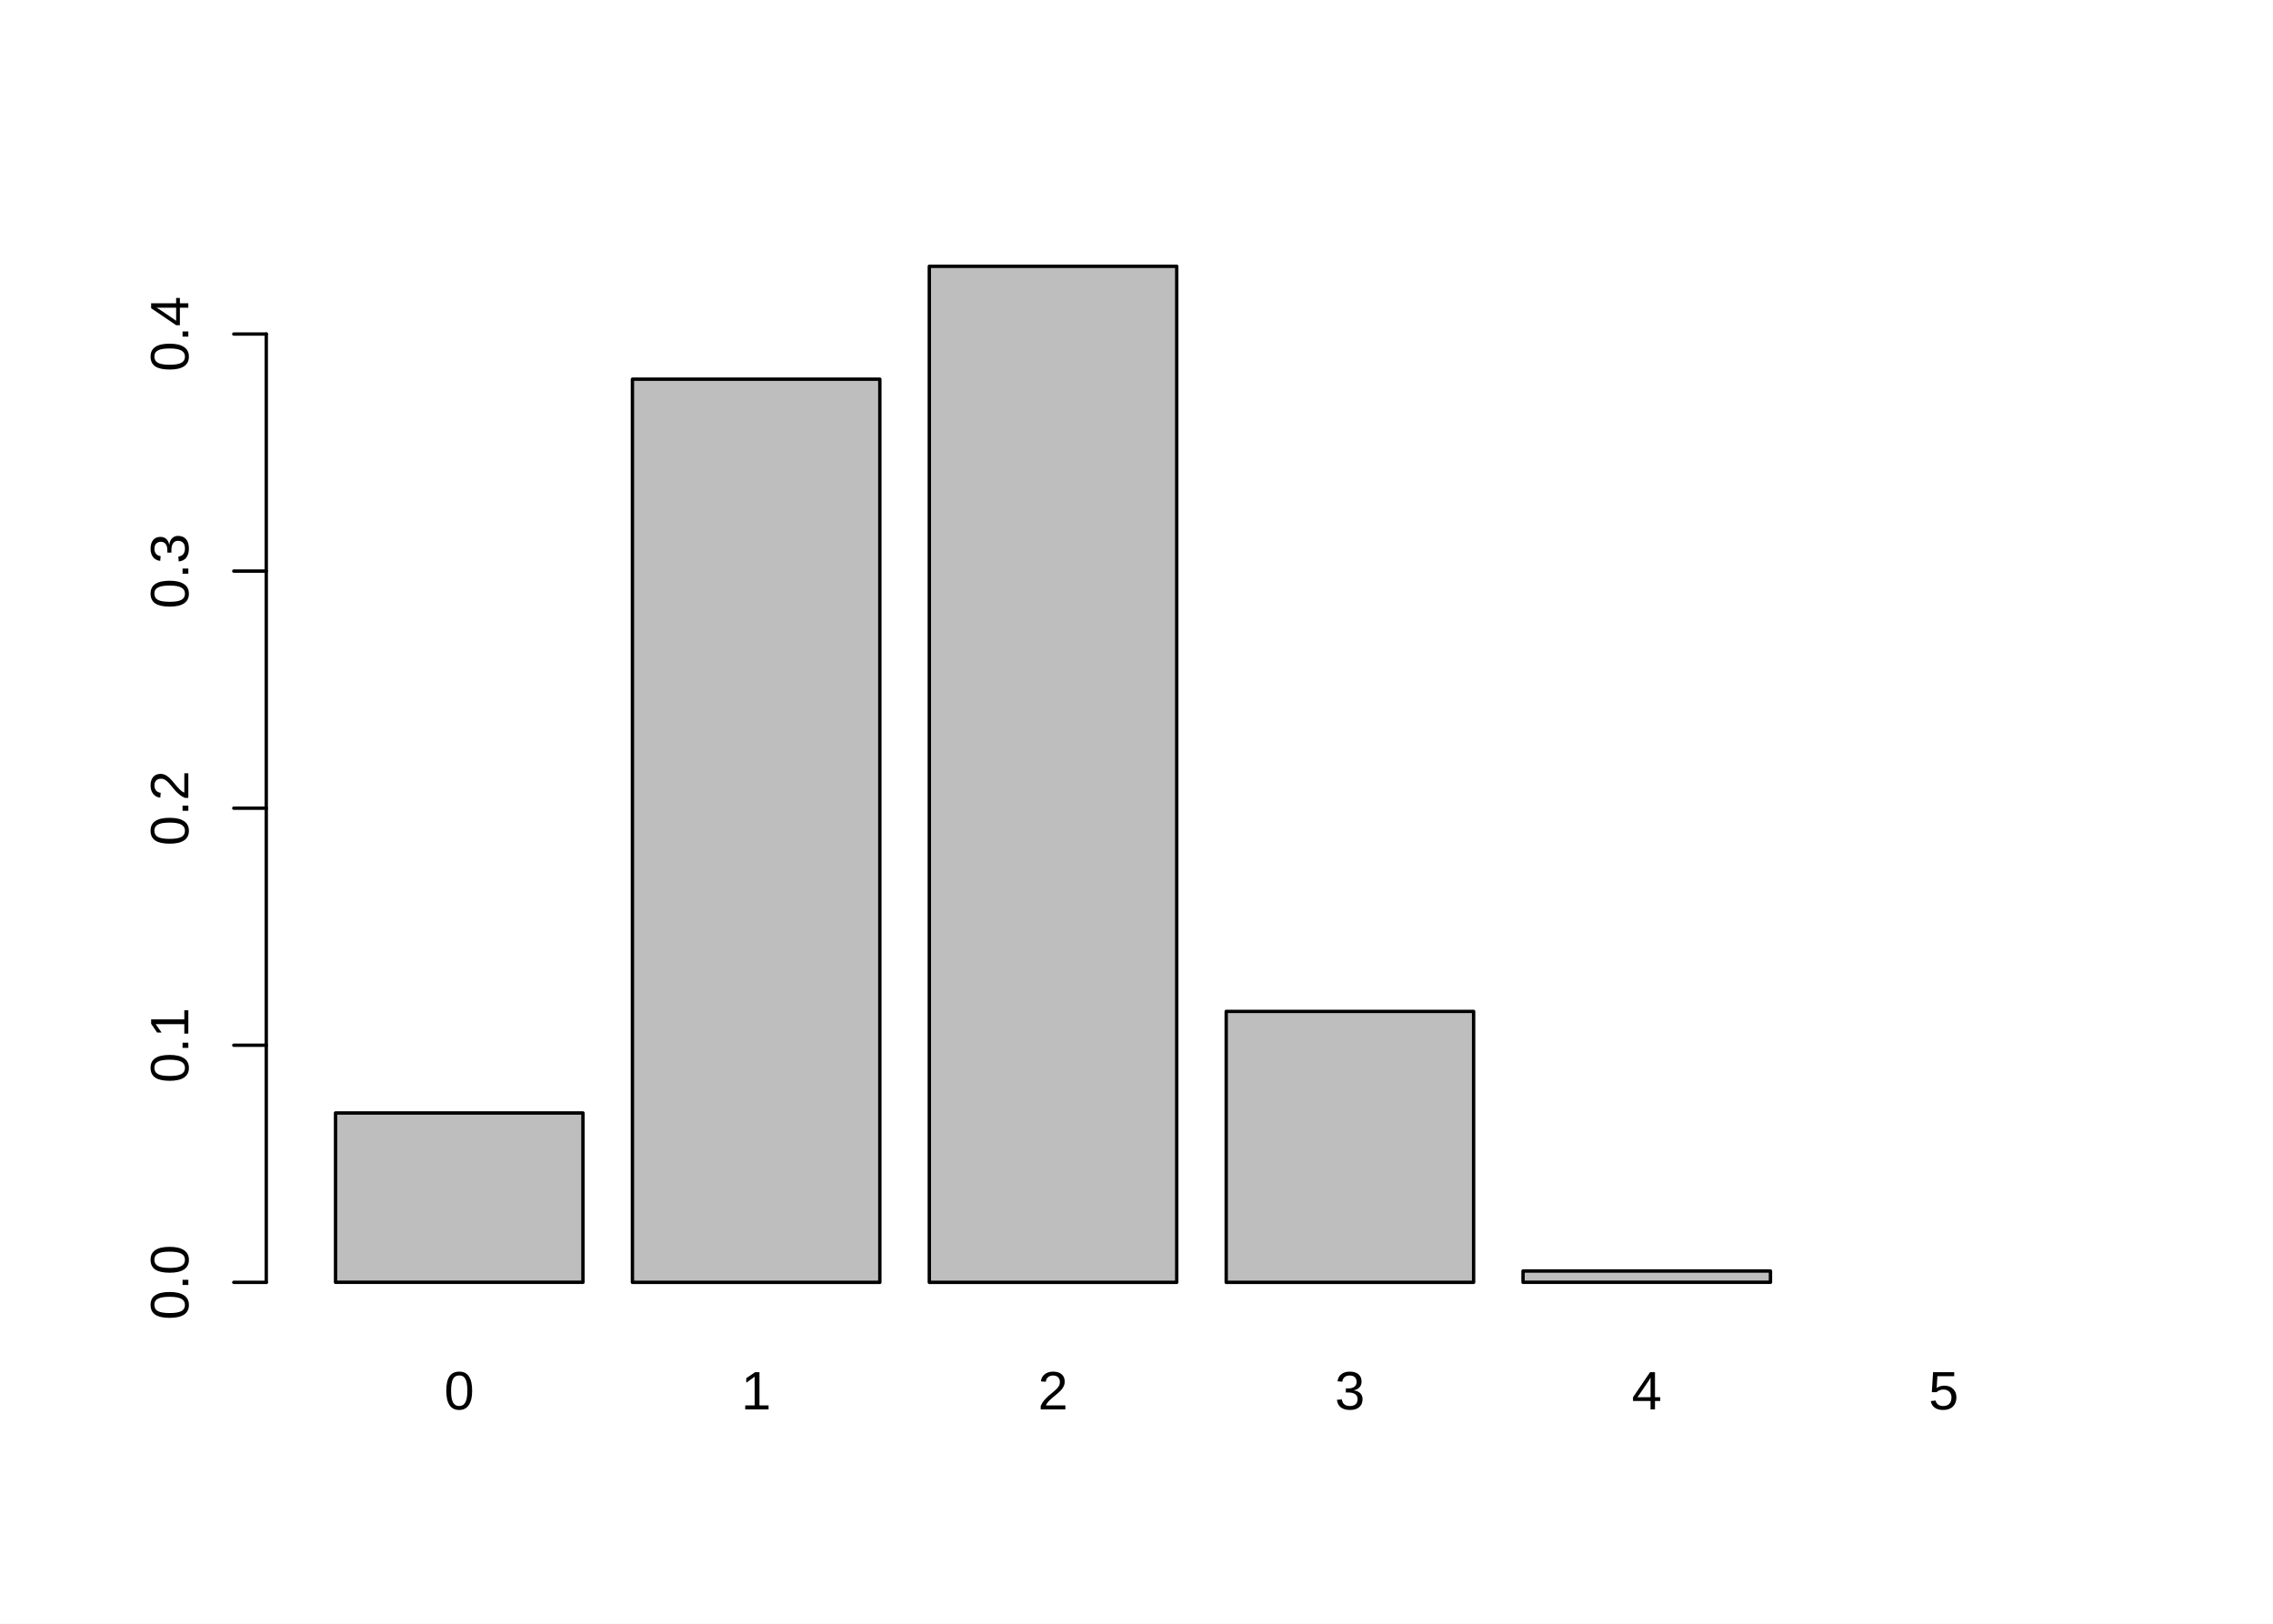
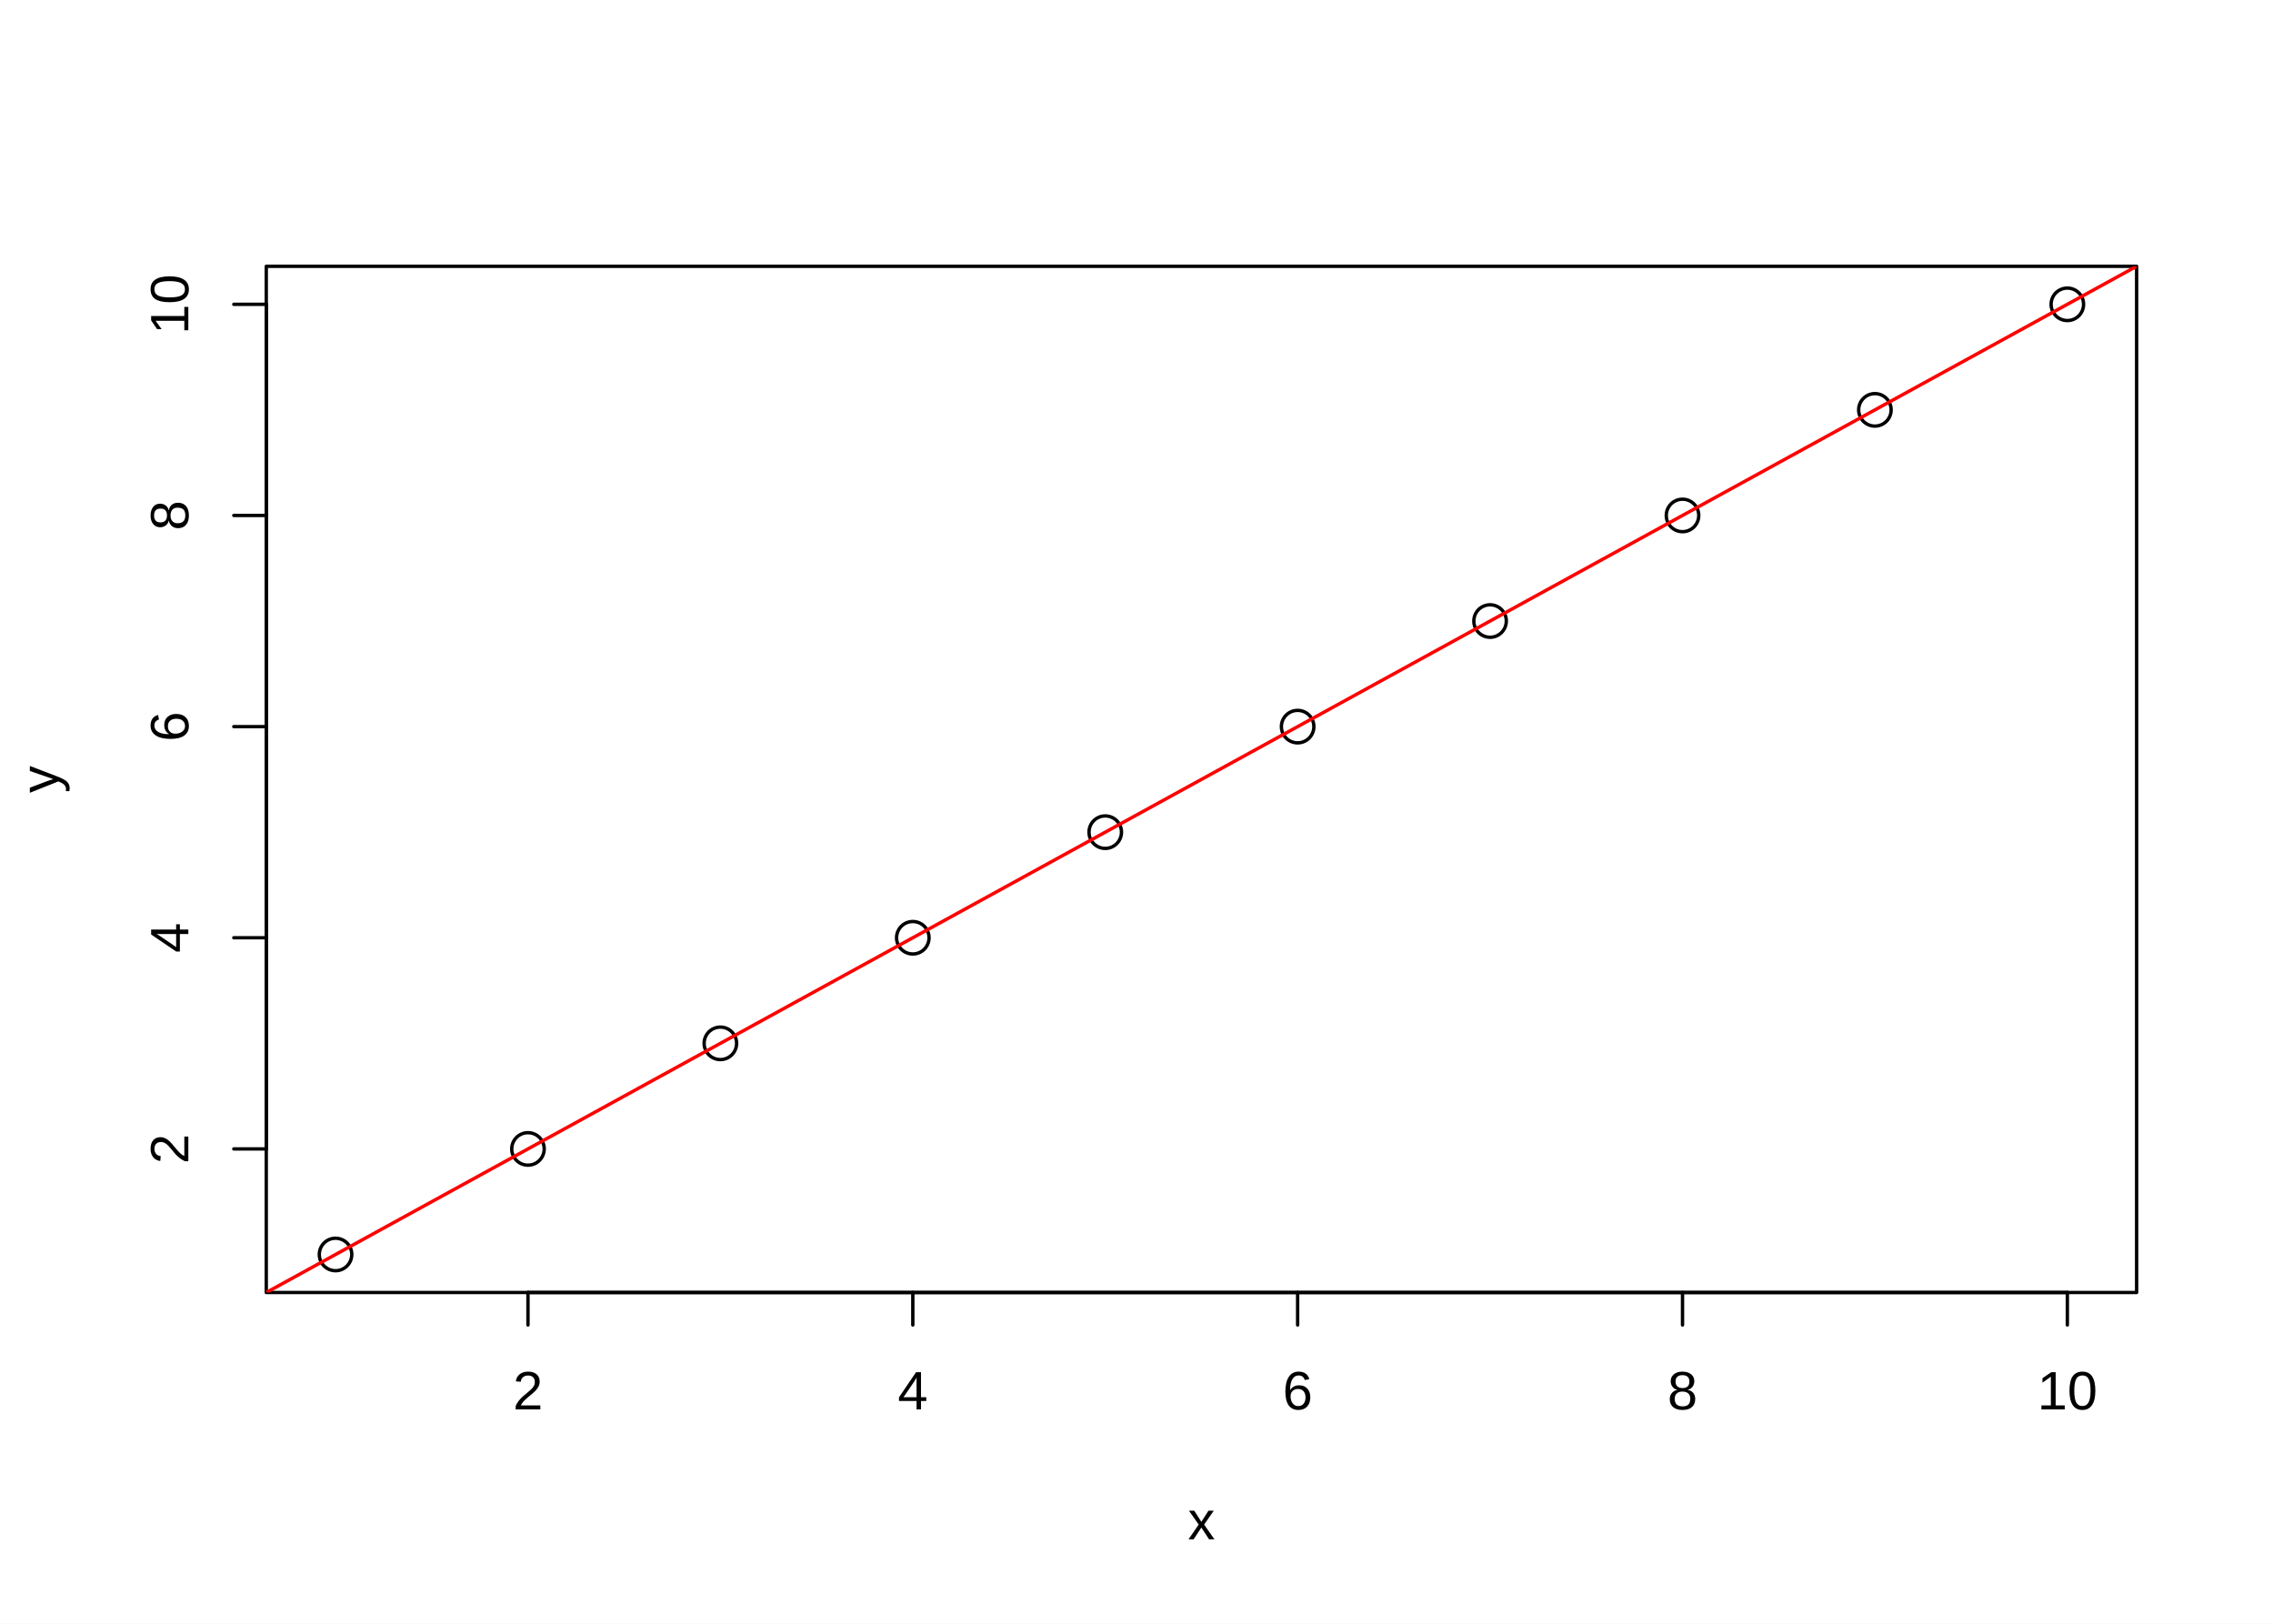
<svg xmlns="http://www.w3.org/2000/svg" viewBox="0 0 504.00 360.00">
  <defs>
    <style type="text/css">
    line, polyline, polygon, path, rect, circle {
      fill: none;
      stroke: #000000;
      stroke-linecap: round;
      stroke-linejoin: round;
      stroke-miterlimit: 10.00;
    }
  </style>
  </defs>
  <rect width="100%" height="100%" style="stroke: none; fill: #FFFFFF;" />
-   <rect x="74.40" y="246.76" width="54.86" height="37.54" style="stroke-width: 0.75; fill: #BEBEBE;" />
-   <rect x="140.23" y="84.07" width="54.86" height="200.24" style="stroke-width: 0.75; fill: #BEBEBE;" />
-   <rect x="206.06" y="59.04" width="54.86" height="225.27" style="stroke-width: 0.75; fill: #BEBEBE;" />
-   <rect x="271.89" y="224.24" width="54.86" height="60.07" style="stroke-width: 0.75; fill: #BEBEBE;" />
-   <rect x="337.71" y="281.80" width="54.86" height="2.50" style="stroke-width: 0.75; fill: #BEBEBE;" />
-   <rect x="403.54" y="284.31" width="54.86" height="0.00" style="stroke-width: 0.75; fill: #BEBEBE;" />
-   <text x="98.49" y="312.48" style="font-size: 12.00px; font-family: Arial;" textLength="6.67px" lengthAdjust="spacingAndGlyphs">0</text>
-   <text x="164.32" y="312.48" style="font-size: 12.00px; font-family: Arial;" textLength="6.67px" lengthAdjust="spacingAndGlyphs">1</text>
-   <text x="230.15" y="312.48" style="font-size: 12.00px; font-family: Arial;" textLength="6.67px" lengthAdjust="spacingAndGlyphs">2</text>
-   <text x="295.98" y="312.48" style="font-size: 12.00px; font-family: Arial;" textLength="6.67px" lengthAdjust="spacingAndGlyphs">3</text>
-   <text x="361.81" y="312.48" style="font-size: 12.00px; font-family: Arial;" textLength="6.67px" lengthAdjust="spacingAndGlyphs">4</text>
-   <text x="427.63" y="312.48" style="font-size: 12.00px; font-family: Arial;" textLength="6.67px" lengthAdjust="spacingAndGlyphs">5</text>
-   <line x1="59.04" y1="284.31" x2="59.04" y2="74.06" style="stroke-width: 0.75;" />
-   <line x1="59.04" y1="284.31" x2="51.84" y2="284.31" style="stroke-width: 0.75;" />
-   <line x1="59.04" y1="231.74" x2="51.84" y2="231.74" style="stroke-width: 0.75;" />
-   <line x1="59.04" y1="179.18" x2="51.84" y2="179.18" style="stroke-width: 0.75;" />
-   <line x1="59.04" y1="126.62" x2="51.84" y2="126.62" style="stroke-width: 0.75;" />
-   <line x1="59.04" y1="74.06" x2="51.84" y2="74.06" style="stroke-width: 0.75;" />
-   <text transform="translate(41.76,292.65) rotate(-90)" style="font-size: 12.00px; font-family: Arial;" textLength="16.68px" lengthAdjust="spacingAndGlyphs">0.0</text>
-   <text transform="translate(41.76,240.09) rotate(-90)" style="font-size: 12.00px; font-family: Arial;" textLength="16.68px" lengthAdjust="spacingAndGlyphs">0.1</text>
-   <text transform="translate(41.76,187.52) rotate(-90)" style="font-size: 12.00px; font-family: Arial;" textLength="16.68px" lengthAdjust="spacingAndGlyphs">0.2</text>
-   <text transform="translate(41.76,134.96) rotate(-90)" style="font-size: 12.00px; font-family: Arial;" textLength="16.68px" lengthAdjust="spacingAndGlyphs">0.3</text>
-   <text transform="translate(41.76,82.40) rotate(-90)" style="font-size: 12.00px; font-family: Arial;" textLength="16.68px" lengthAdjust="spacingAndGlyphs">0.4</text>
+   <defs>
+     <clipPath id="cpNTkuMDR8NDczLjc2fDI4Ni41Nnw1OS4wNA==">
+       <rect x="59.04" y="59.04" width="414.72" height="227.52" />
+     </clipPath>
+   </defs>
+   <circle cx="74.40" cy="278.13" r="2.70pt" style="stroke-width: 0.75;" clip-path="url(#cpNTkuMDR8NDczLjc2fDI4Ni41Nnw1OS4wNA==)" />
+   <circle cx="117.07" cy="254.73" r="2.70pt" style="stroke-width: 0.75;" clip-path="url(#cpNTkuMDR8NDczLjc2fDI4Ni41Nnw1OS4wNA==)" />
+   <circle cx="159.73" cy="231.32" r="2.70pt" style="stroke-width: 0.75;" clip-path="url(#cpNTkuMDR8NDczLjc2fDI4Ni41Nnw1OS4wNA==)" />
+   <circle cx="202.40" cy="207.91" r="2.70pt" style="stroke-width: 0.75;" clip-path="url(#cpNTkuMDR8NDczLjc2fDI4Ni41Nnw1OS4wNA==)" />
+   <circle cx="245.07" cy="184.50" r="2.70pt" style="stroke-width: 0.75;" clip-path="url(#cpNTkuMDR8NDczLjc2fDI4Ni41Nnw1OS4wNA==)" />
+   <circle cx="287.73" cy="161.10" r="2.70pt" style="stroke-width: 0.75;" clip-path="url(#cpNTkuMDR8NDczLjc2fDI4Ni41Nnw1OS4wNA==)" />
+   <circle cx="330.40" cy="137.69" r="2.70pt" style="stroke-width: 0.75;" clip-path="url(#cpNTkuMDR8NDczLjc2fDI4Ni41Nnw1OS4wNA==)" />
+   <circle cx="373.07" cy="114.28" r="2.70pt" style="stroke-width: 0.75;" clip-path="url(#cpNTkuMDR8NDczLjc2fDI4Ni41Nnw1OS4wNA==)" />
+   <circle cx="415.73" cy="90.87" r="2.70pt" style="stroke-width: 0.75;" clip-path="url(#cpNTkuMDR8NDczLjc2fDI4Ni41Nnw1OS4wNA==)" />
+   <circle cx="458.40" cy="67.47" r="2.70pt" style="stroke-width: 0.75;" clip-path="url(#cpNTkuMDR8NDczLjc2fDI4Ni41Nnw1OS4wNA==)" />
+   <defs>
+     <clipPath id="cpMC4wMHw1MDQuMDB8MzYwLjAwfDAuMDA=">
+       <rect x="0.00" y="0.00" width="504.00" height="360.00" />
+     </clipPath>
+   </defs>
+   <line x1="117.07" y1="286.56" x2="458.40" y2="286.56" style="stroke-width: 0.75;" clip-path="url(#cpMC4wMHw1MDQuMDB8MzYwLjAwfDAuMDA=)" />
+   <line x1="117.07" y1="286.56" x2="117.07" y2="293.76" style="stroke-width: 0.75;" clip-path="url(#cpMC4wMHw1MDQuMDB8MzYwLjAwfDAuMDA=)" />
+   <line x1="202.40" y1="286.56" x2="202.40" y2="293.76" style="stroke-width: 0.75;" clip-path="url(#cpMC4wMHw1MDQuMDB8MzYwLjAwfDAuMDA=)" />
+   <line x1="287.73" y1="286.56" x2="287.73" y2="293.76" style="stroke-width: 0.75;" clip-path="url(#cpMC4wMHw1MDQuMDB8MzYwLjAwfDAuMDA=)" />
+   <line x1="373.07" y1="286.56" x2="373.07" y2="293.76" style="stroke-width: 0.75;" clip-path="url(#cpMC4wMHw1MDQuMDB8MzYwLjAwfDAuMDA=)" />
+   <line x1="458.40" y1="286.56" x2="458.40" y2="293.76" style="stroke-width: 0.75;" clip-path="url(#cpMC4wMHw1MDQuMDB8MzYwLjAwfDAuMDA=)" />
+   <g clip-path="url(#cpMC4wMHw1MDQuMDB8MzYwLjAwfDAuMDA=)">
+     <text x="113.73" y="312.48" style="font-size: 12.00px; font-family: Arial;" textLength="6.67px" lengthAdjust="spacingAndGlyphs">2</text>
+   </g>
+   <g clip-path="url(#cpMC4wMHw1MDQuMDB8MzYwLjAwfDAuMDA=)">
+     <text x="199.06" y="312.48" style="font-size: 12.00px; font-family: Arial;" textLength="6.67px" lengthAdjust="spacingAndGlyphs">4</text>
+   </g>
+   <g clip-path="url(#cpMC4wMHw1MDQuMDB8MzYwLjAwfDAuMDA=)">
+     <text x="284.40" y="312.48" style="font-size: 12.00px; font-family: Arial;" textLength="6.67px" lengthAdjust="spacingAndGlyphs">6</text>
+   </g>
+   <g clip-path="url(#cpMC4wMHw1MDQuMDB8MzYwLjAwfDAuMDA=)">
+     <text x="369.73" y="312.48" style="font-size: 12.00px; font-family: Arial;" textLength="6.67px" lengthAdjust="spacingAndGlyphs">8</text>
+   </g>
+   <g clip-path="url(#cpMC4wMHw1MDQuMDB8MzYwLjAwfDAuMDA=)">
+     <text x="451.73" y="312.48" style="font-size: 12.00px; font-family: Arial;" textLength="13.35px" lengthAdjust="spacingAndGlyphs">10</text>
+   </g>
+   <line x1="59.04" y1="254.73" x2="59.04" y2="67.47" style="stroke-width: 0.75;" clip-path="url(#cpMC4wMHw1MDQuMDB8MzYwLjAwfDAuMDA=)" />
+   <line x1="59.04" y1="254.73" x2="51.84" y2="254.73" style="stroke-width: 0.75;" clip-path="url(#cpMC4wMHw1MDQuMDB8MzYwLjAwfDAuMDA=)" />
+   <line x1="59.04" y1="207.91" x2="51.84" y2="207.91" style="stroke-width: 0.75;" clip-path="url(#cpMC4wMHw1MDQuMDB8MzYwLjAwfDAuMDA=)" />
+   <line x1="59.04" y1="161.10" x2="51.84" y2="161.10" style="stroke-width: 0.75;" clip-path="url(#cpMC4wMHw1MDQuMDB8MzYwLjAwfDAuMDA=)" />
+   <line x1="59.04" y1="114.28" x2="51.84" y2="114.28" style="stroke-width: 0.75;" clip-path="url(#cpMC4wMHw1MDQuMDB8MzYwLjAwfDAuMDA=)" />
+   <line x1="59.04" y1="67.47" x2="51.84" y2="67.47" style="stroke-width: 0.75;" clip-path="url(#cpMC4wMHw1MDQuMDB8MzYwLjAwfDAuMDA=)" />
+   <g clip-path="url(#cpMC4wMHw1MDQuMDB8MzYwLjAwfDAuMDA=)">
+     <text transform="translate(41.76,258.06) rotate(-90)" style="font-size: 12.00px; font-family: Arial;" textLength="6.67px" lengthAdjust="spacingAndGlyphs">2</text>
+   </g>
+   <g clip-path="url(#cpMC4wMHw1MDQuMDB8MzYwLjAwfDAuMDA=)">
+     <text transform="translate(41.76,211.25) rotate(-90)" style="font-size: 12.00px; font-family: Arial;" textLength="6.67px" lengthAdjust="spacingAndGlyphs">4</text>
+   </g>
+   <g clip-path="url(#cpMC4wMHw1MDQuMDB8MzYwLjAwfDAuMDA=)">
+     <text transform="translate(41.76,164.43) rotate(-90)" style="font-size: 12.00px; font-family: Arial;" textLength="6.67px" lengthAdjust="spacingAndGlyphs">6</text>
+   </g>
+   <g clip-path="url(#cpMC4wMHw1MDQuMDB8MzYwLjAwfDAuMDA=)">
+     <text transform="translate(41.76,117.62) rotate(-90)" style="font-size: 12.00px; font-family: Arial;" textLength="6.67px" lengthAdjust="spacingAndGlyphs">8</text>
+   </g>
+   <g clip-path="url(#cpMC4wMHw1MDQuMDB8MzYwLjAwfDAuMDA=)">
+     <text transform="translate(41.76,74.14) rotate(-90)" style="font-size: 12.00px; font-family: Arial;" textLength="13.35px" lengthAdjust="spacingAndGlyphs">10</text>
+   </g>
+   <polyline points="59.04,286.56 473.76,286.56 473.76,59.04 59.04,59.04 59.04,286.56 " style="stroke-width: 0.75;" clip-path="url(#cpMC4wMHw1MDQuMDB8MzYwLjAwfDAuMDA=)" />
+   <g clip-path="url(#cpMC4wMHw1MDQuMDB8MzYwLjAwfDAuMDA=)">
+     <text x="263.40" y="341.28" style="font-size: 12.00px; font-family: Arial;" textLength="6.00px" lengthAdjust="spacingAndGlyphs">x</text>
+   </g>
+   <g clip-path="url(#cpMC4wMHw1MDQuMDB8MzYwLjAwfDAuMDA=)">
+     <text transform="translate(12.96,175.80) rotate(-90)" style="font-size: 12.00px; font-family: Arial;" textLength="6.00px" lengthAdjust="spacingAndGlyphs">y</text>
+   </g>
+   <defs>
+     <clipPath id="cpNTkuMDR8NDczLjc2fDI4Ni41Nnw1OS4wNA==">
+       <rect x="59.04" y="59.04" width="414.72" height="227.52" />
+     </clipPath>
+   </defs>
+   <line x1="59.04" y1="286.56" x2="473.76" y2="59.04" style="stroke-width: 0.75; stroke: #FF0000;" clip-path="url(#cpNTkuMDR8NDczLjc2fDI4Ni41Nnw1OS4wNA==)" />
</svg>
